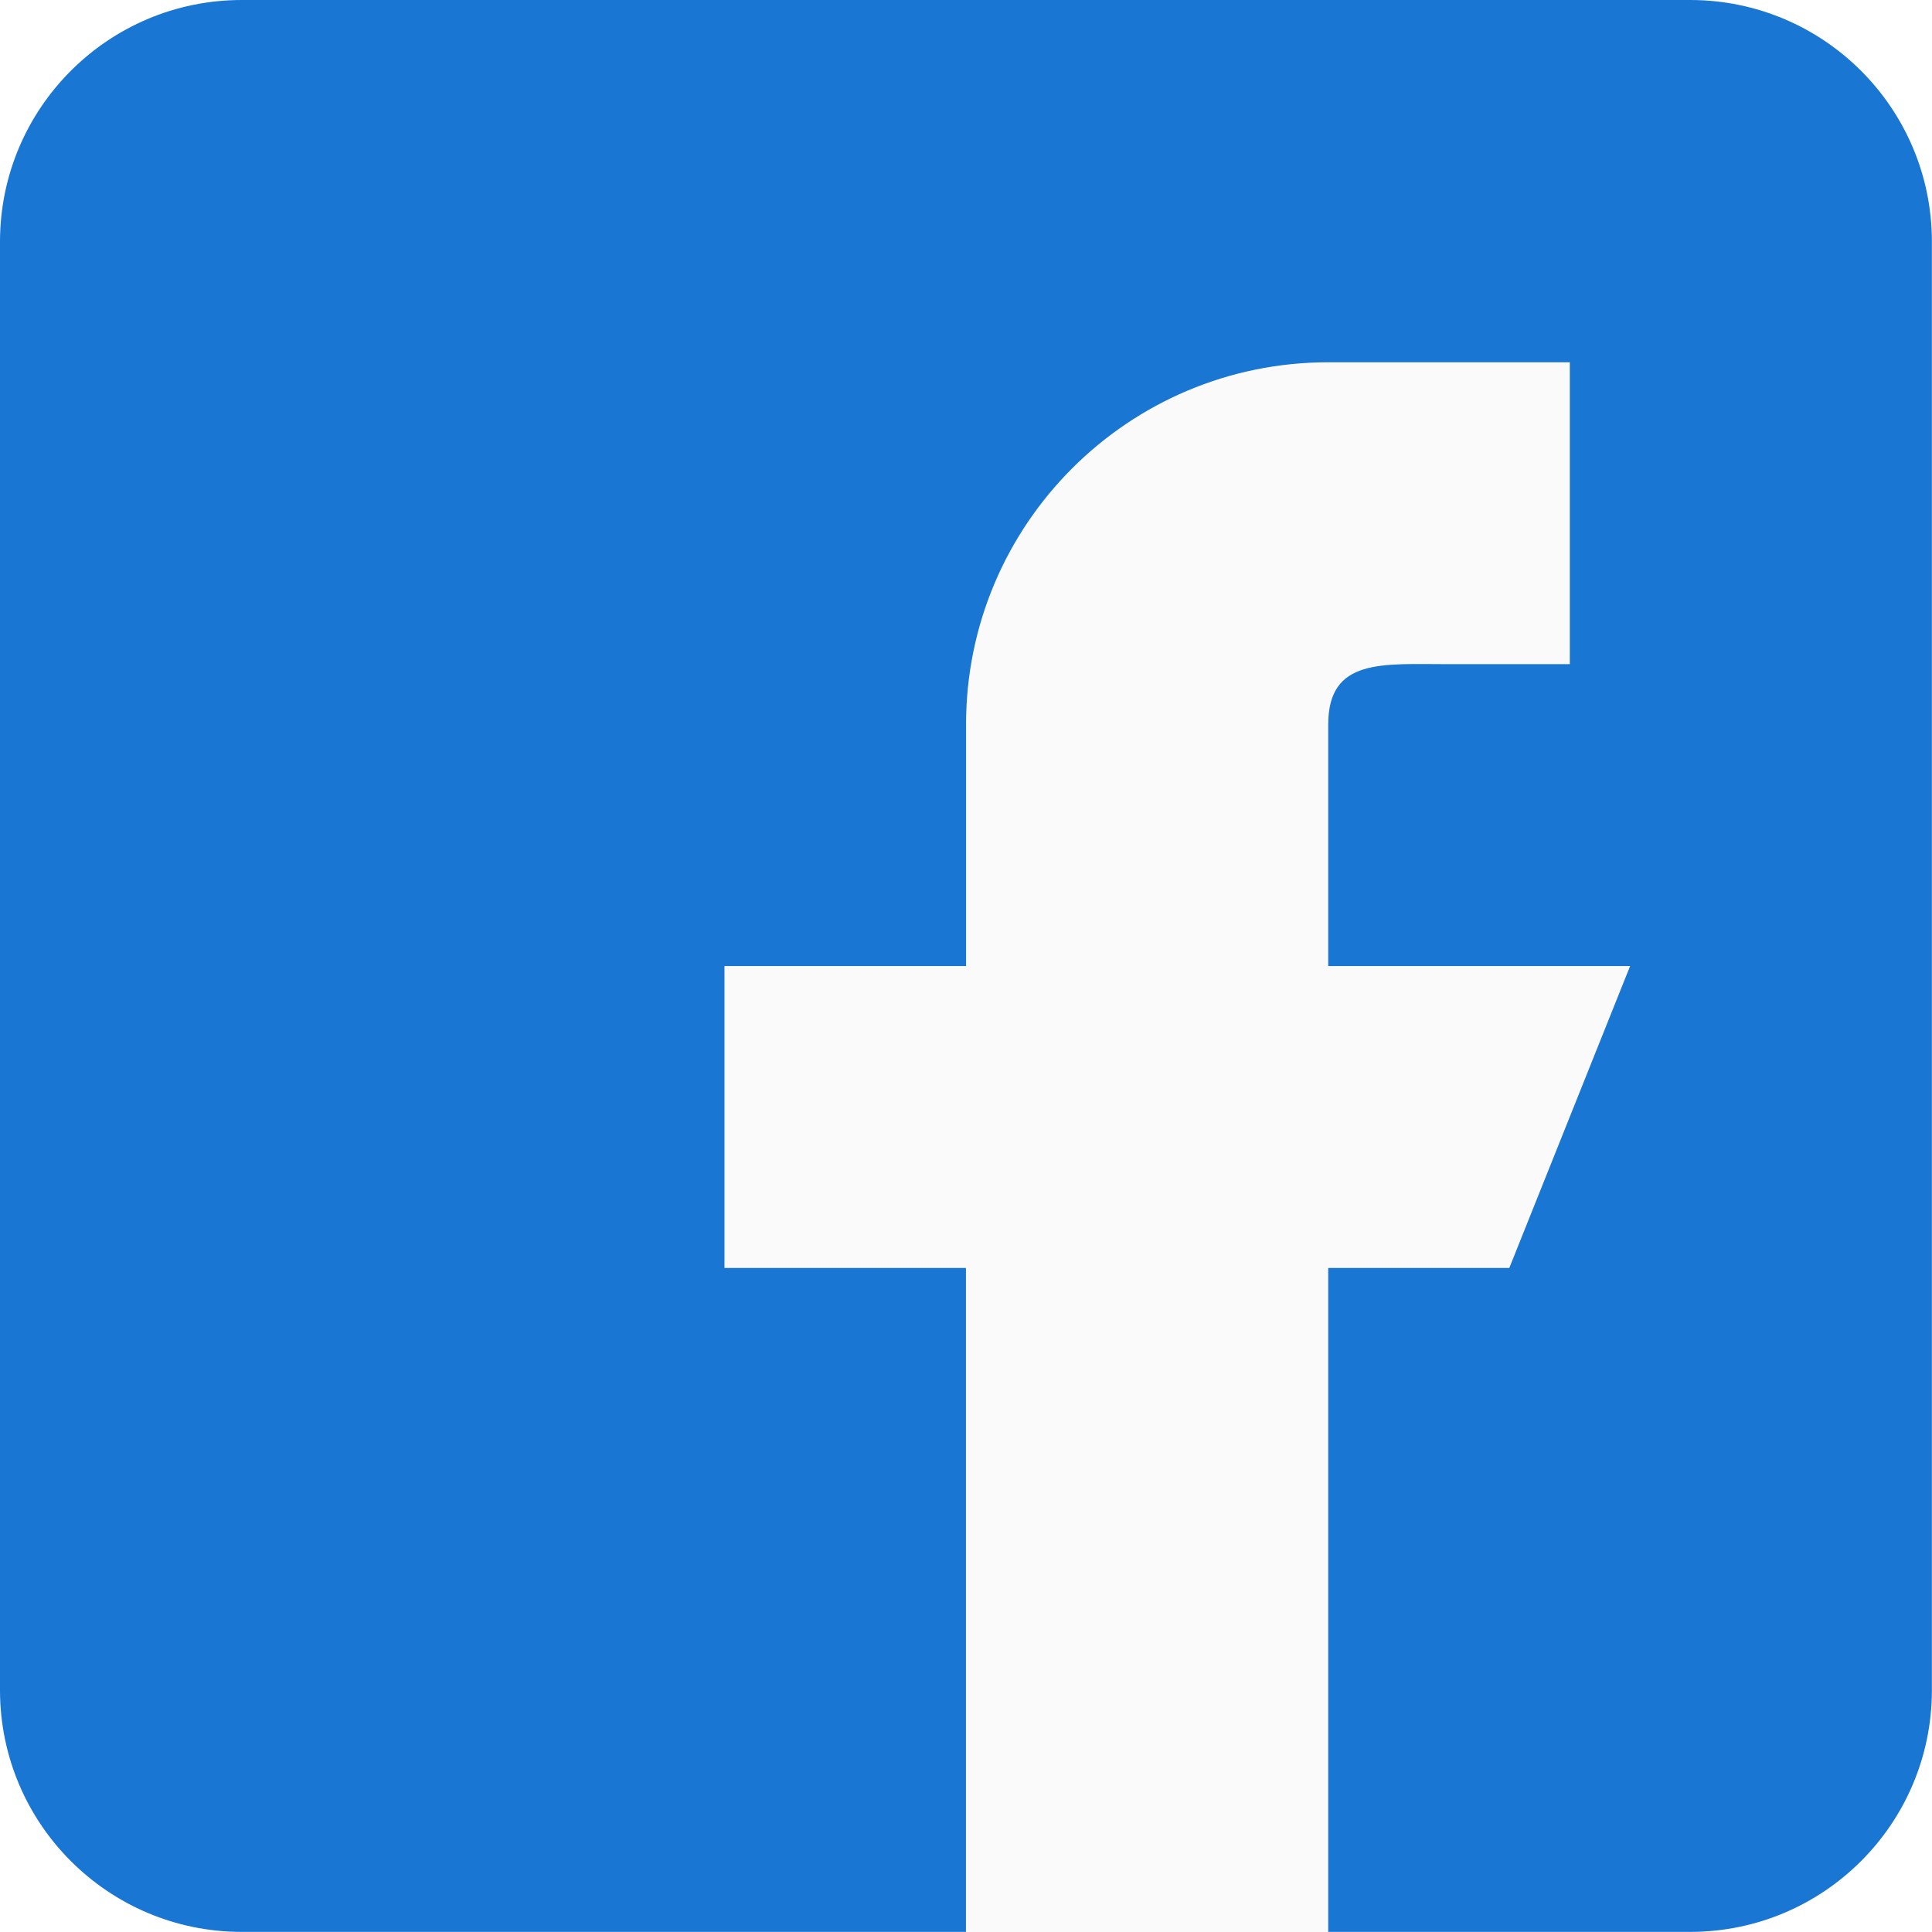
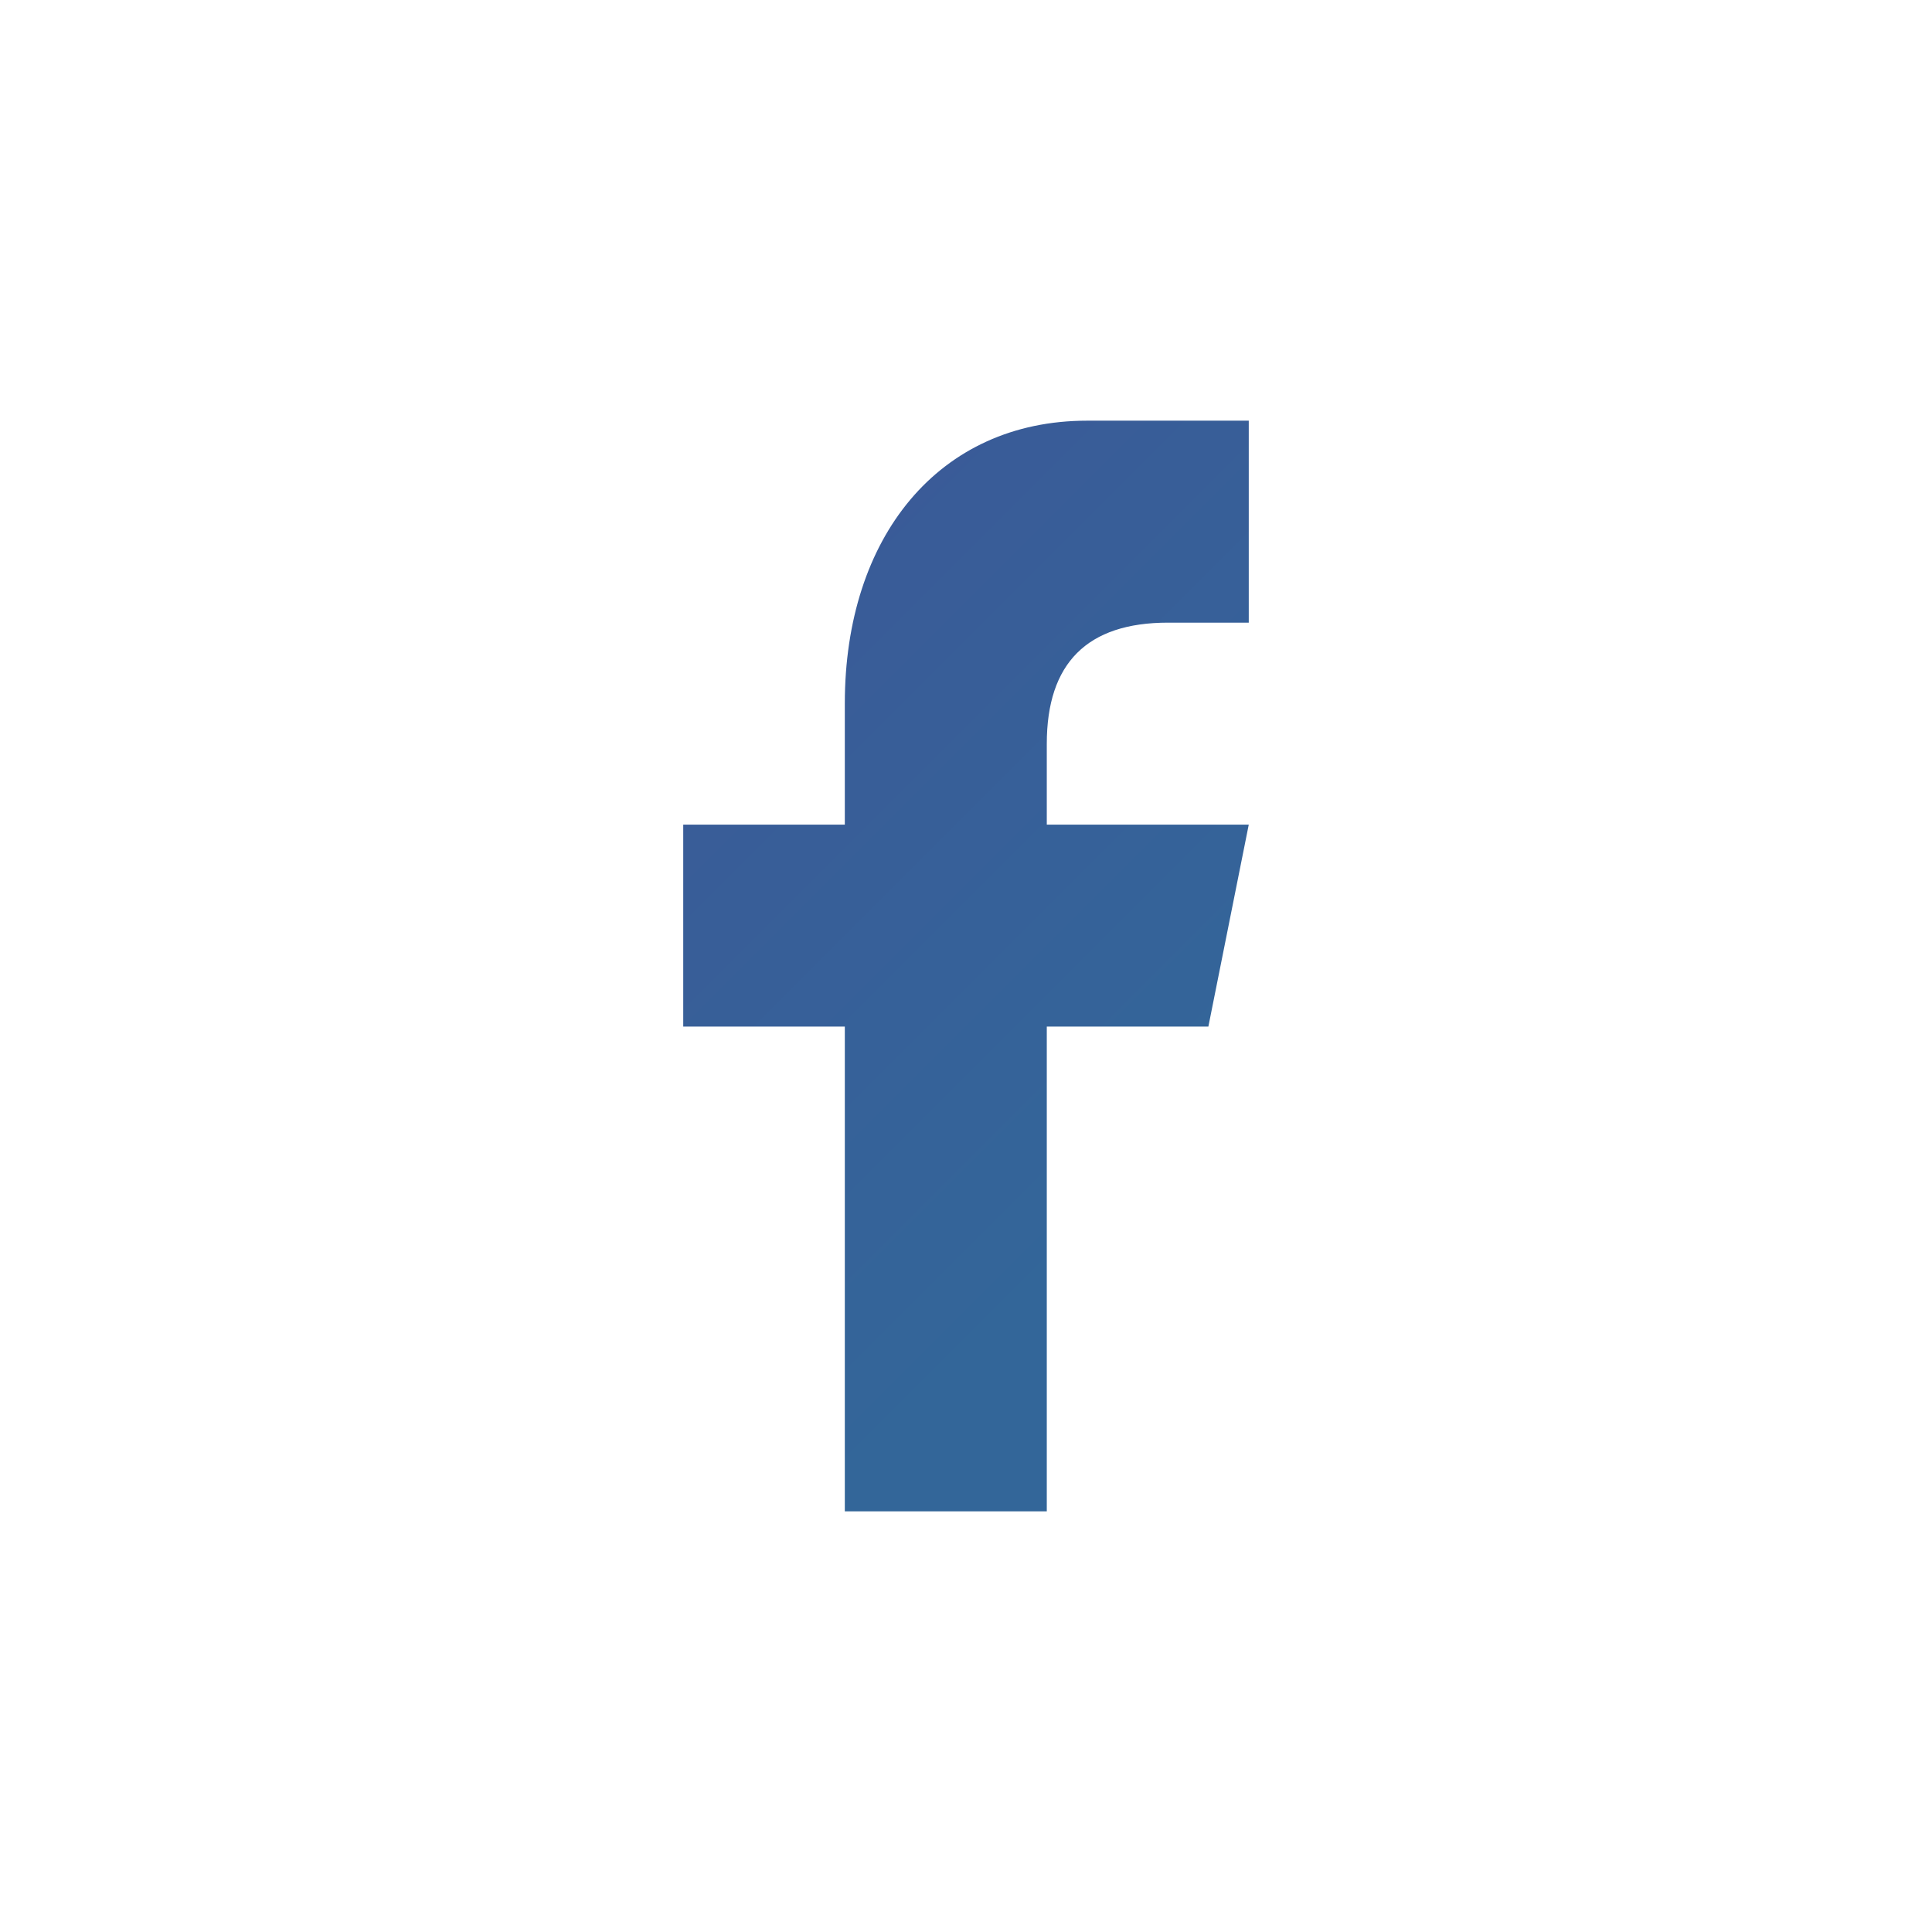
- <svg xmlns="http://www.w3.org/2000/svg" width="19.001" height="19.001" viewBox="0 0 19.001 19.001">
-   <defs>
-     <style>.a{fill:#1976d2;}.b{fill:#fafafa;}</style>
-   </defs>
-   <path class="a" d="M16.626,0H2.375A2.378,2.378,0,0,0,0,2.375V16.626A2.378,2.378,0,0,0,2.375,19H16.626A2.378,2.378,0,0,0,19,16.626V2.375A2.378,2.378,0,0,0,16.626,0Z" />
-   <path class="b" d="M200.907,101.938h-2.969V99.563c0-.656.532-.594,1.188-.594h1.188V96h-2.375a3.562,3.562,0,0,0-3.563,3.563v2.375H192v2.969h2.375v6.532h3.563v-6.532h1.781Z" transform="translate(-184.875 -92.437)" />
+ <svg xmlns="http://www.w3.org/2000/svg" enable-background="new 0 0 512 512" height="512px" id="Layer_1" version="1.1" viewBox="0 0 512 512" width="512px" xml:space="preserve">
+   <linearGradient gradientTransform="matrix(1 0 0 -1 -41.66 349.04)" gradientUnits="userSpaceOnUse" id="f_1_" x1="213.216" x2="363.21" y1="198.894" y2="48.901">
+     <stop offset="0" style="stop-color:#3B5998" />
+     <stop offset="1" style="stop-color:#336699" />
+   </linearGradient>
+   <path d="M277.41,400.519V272.058h42.82l10.705-53.525H277.41v-21.41  c0-21.41,10.726-32.115,32.115-32.115h21.41v-53.525c-10.705,0-23.98,0-42.82,0c-39.341,0-64.23,30.841-64.23,74.935v32.115h-42.82  v53.525h42.82v128.46L277.41,400.519L277.41,400.519z" fill="url(#f_1_)" id="f_9_" />
</svg>
